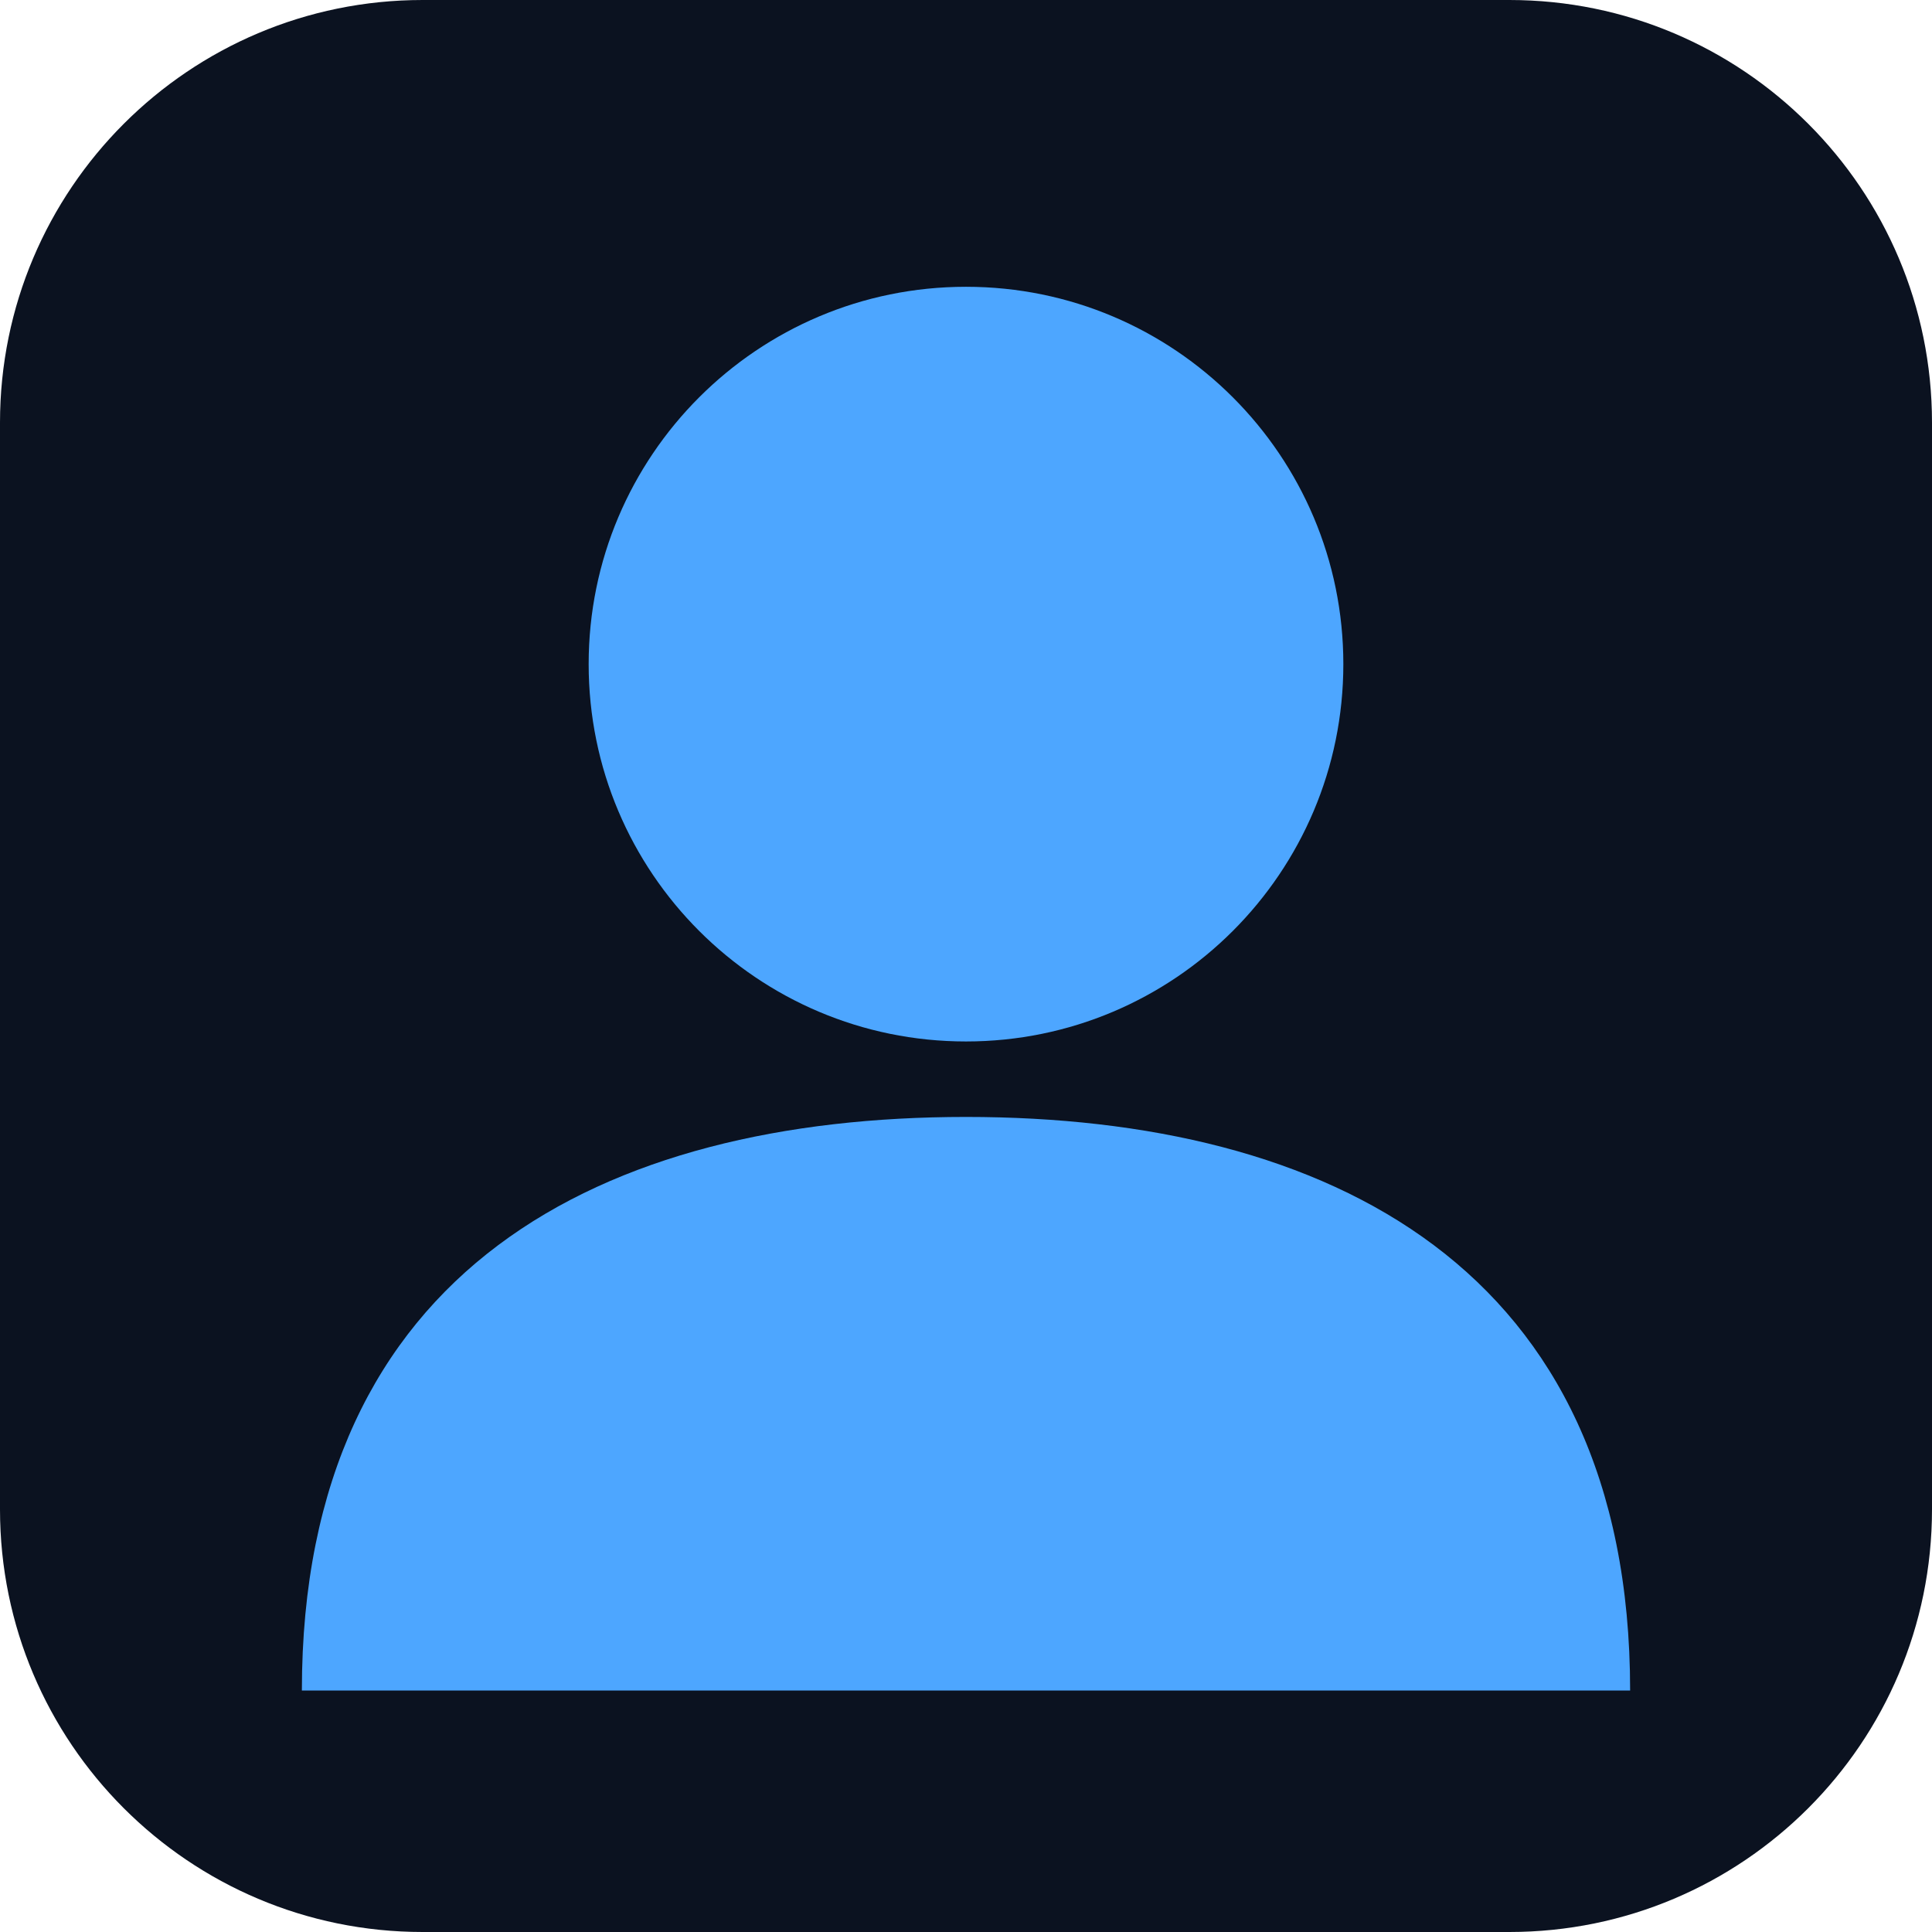
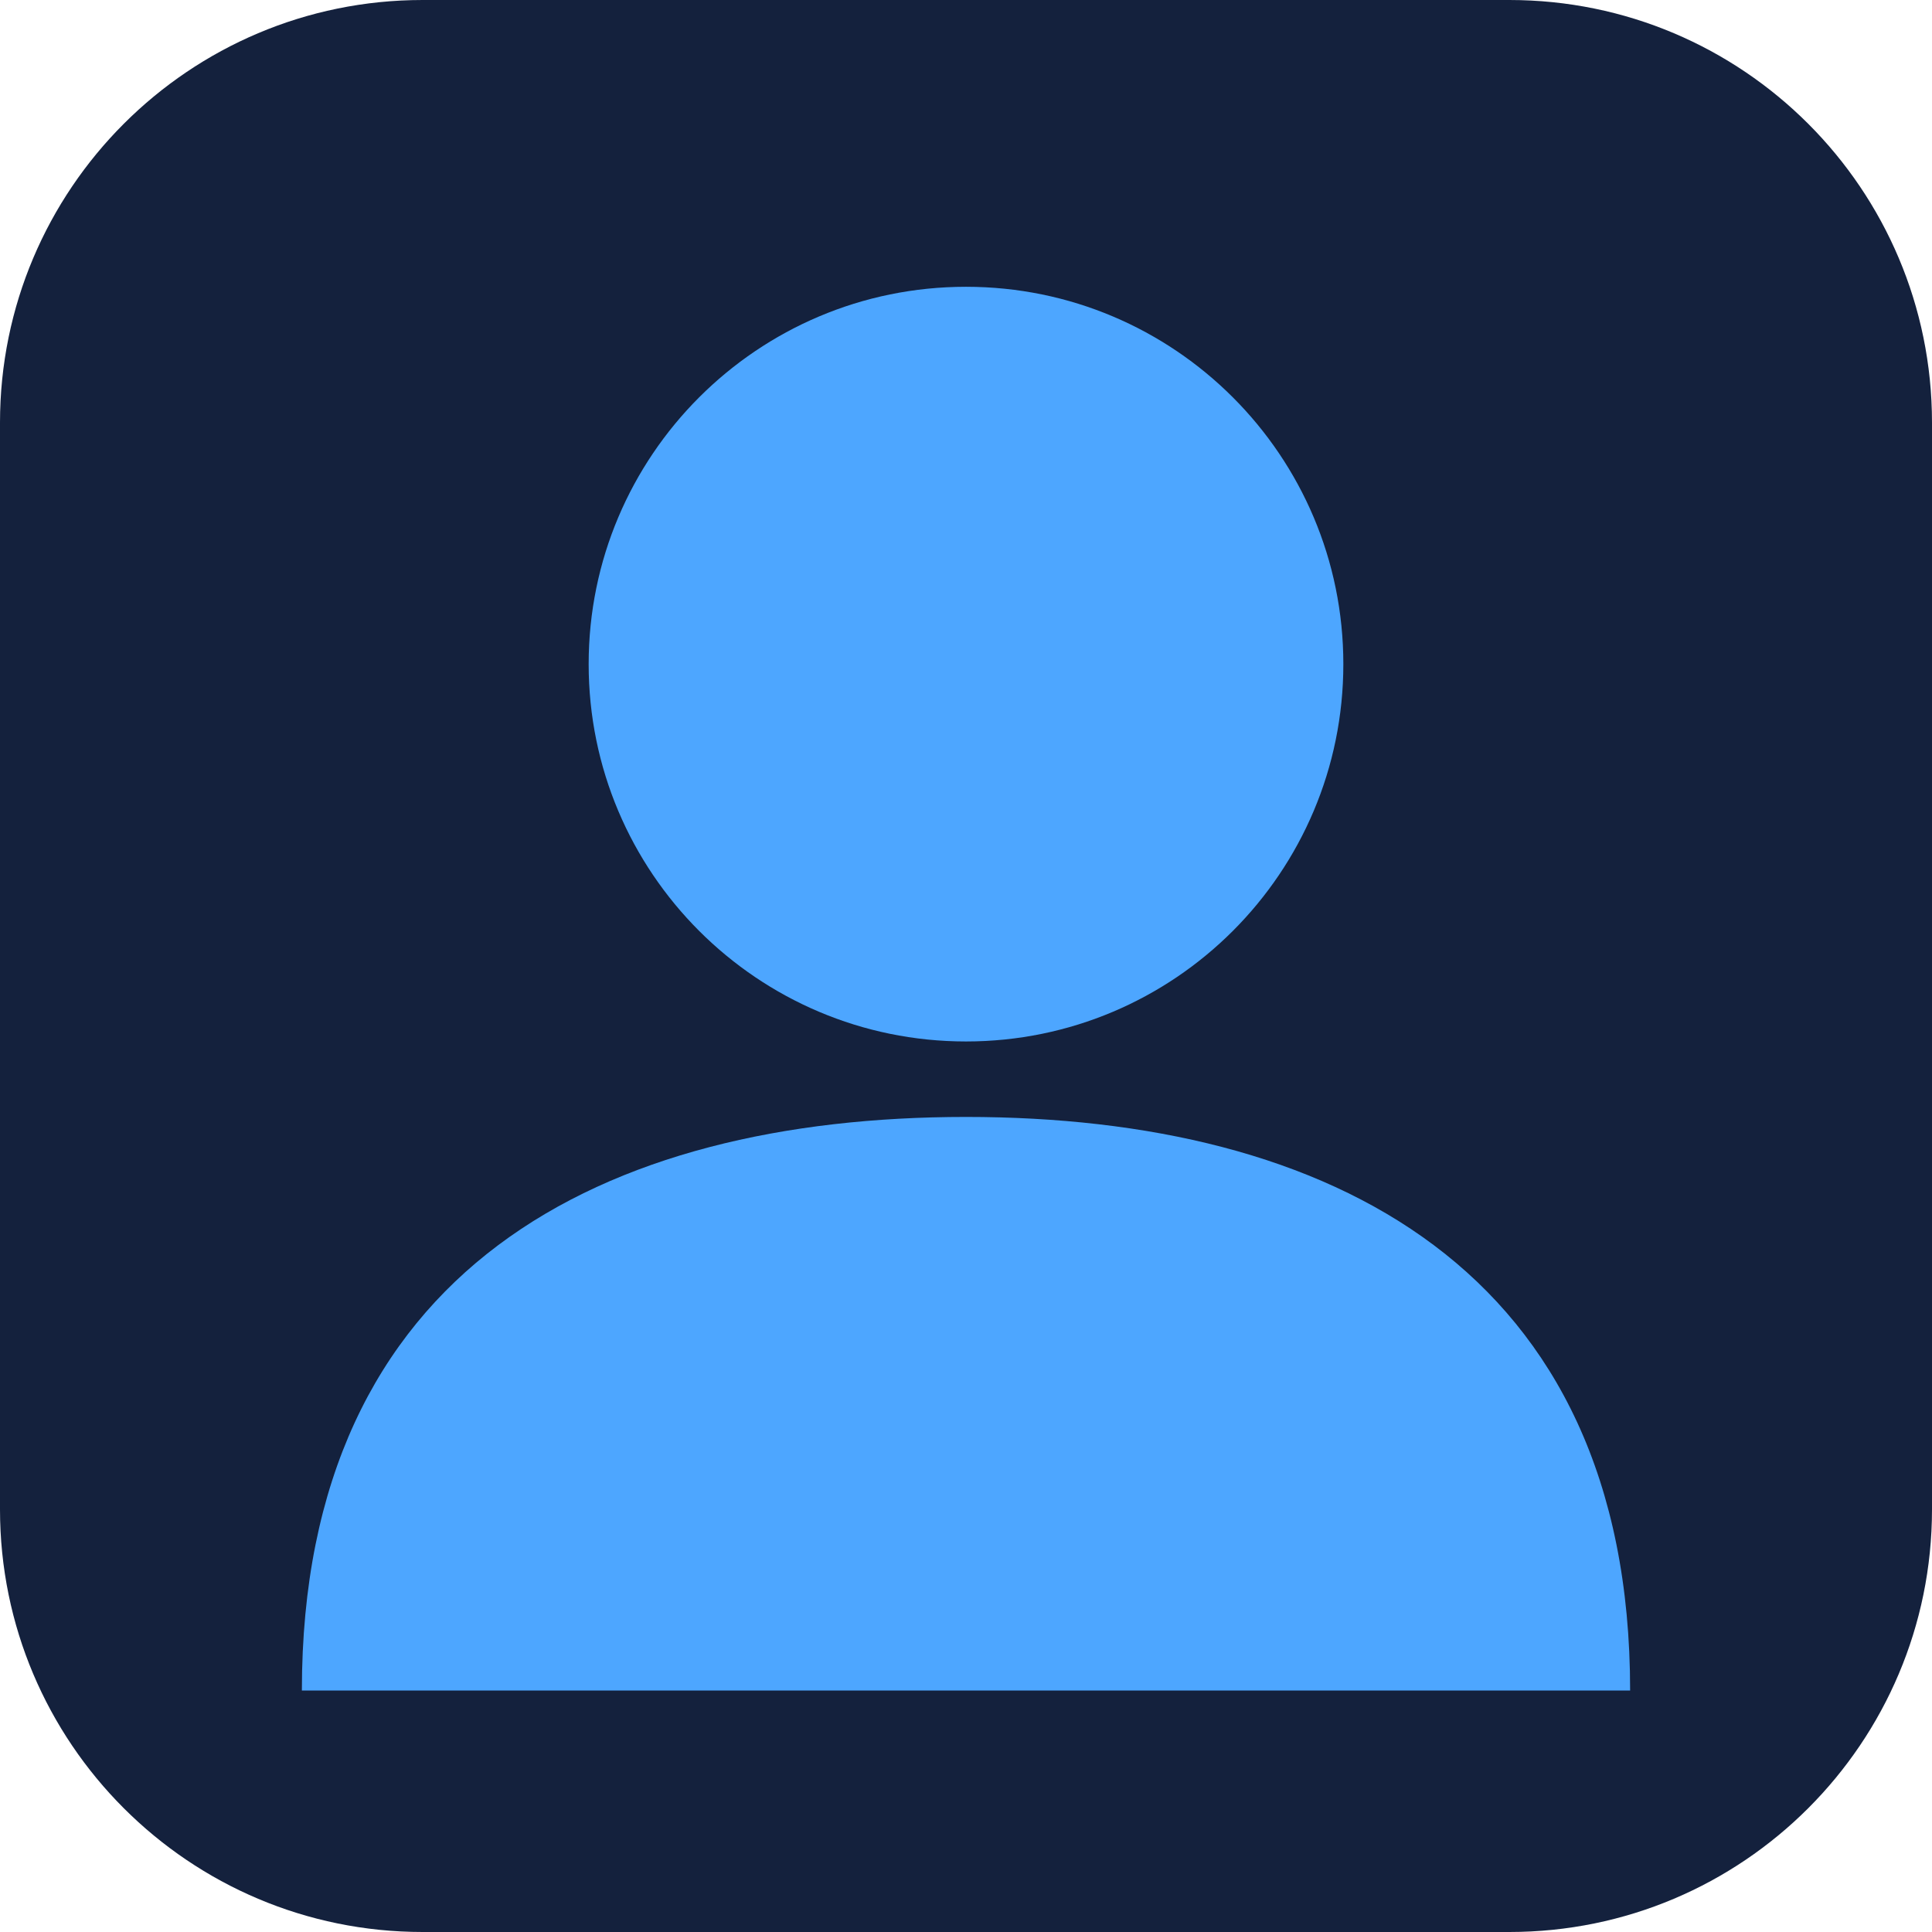
<svg xmlns="http://www.w3.org/2000/svg" viewBox="0 0 64 64">
-   <rect width="64" height="64" rx="14" fill="#0b1220" />
+   <rect width="64" height="64" rx="14" fill="#14213d" />
  <circle cx="32" cy="22" r="12.500" fill="#4da6ff" />
  <path d="M10 56 C10 42 20 37 32 37 C44 37 54 42 54 56 Z" fill="#4da6ff" />
</svg>
